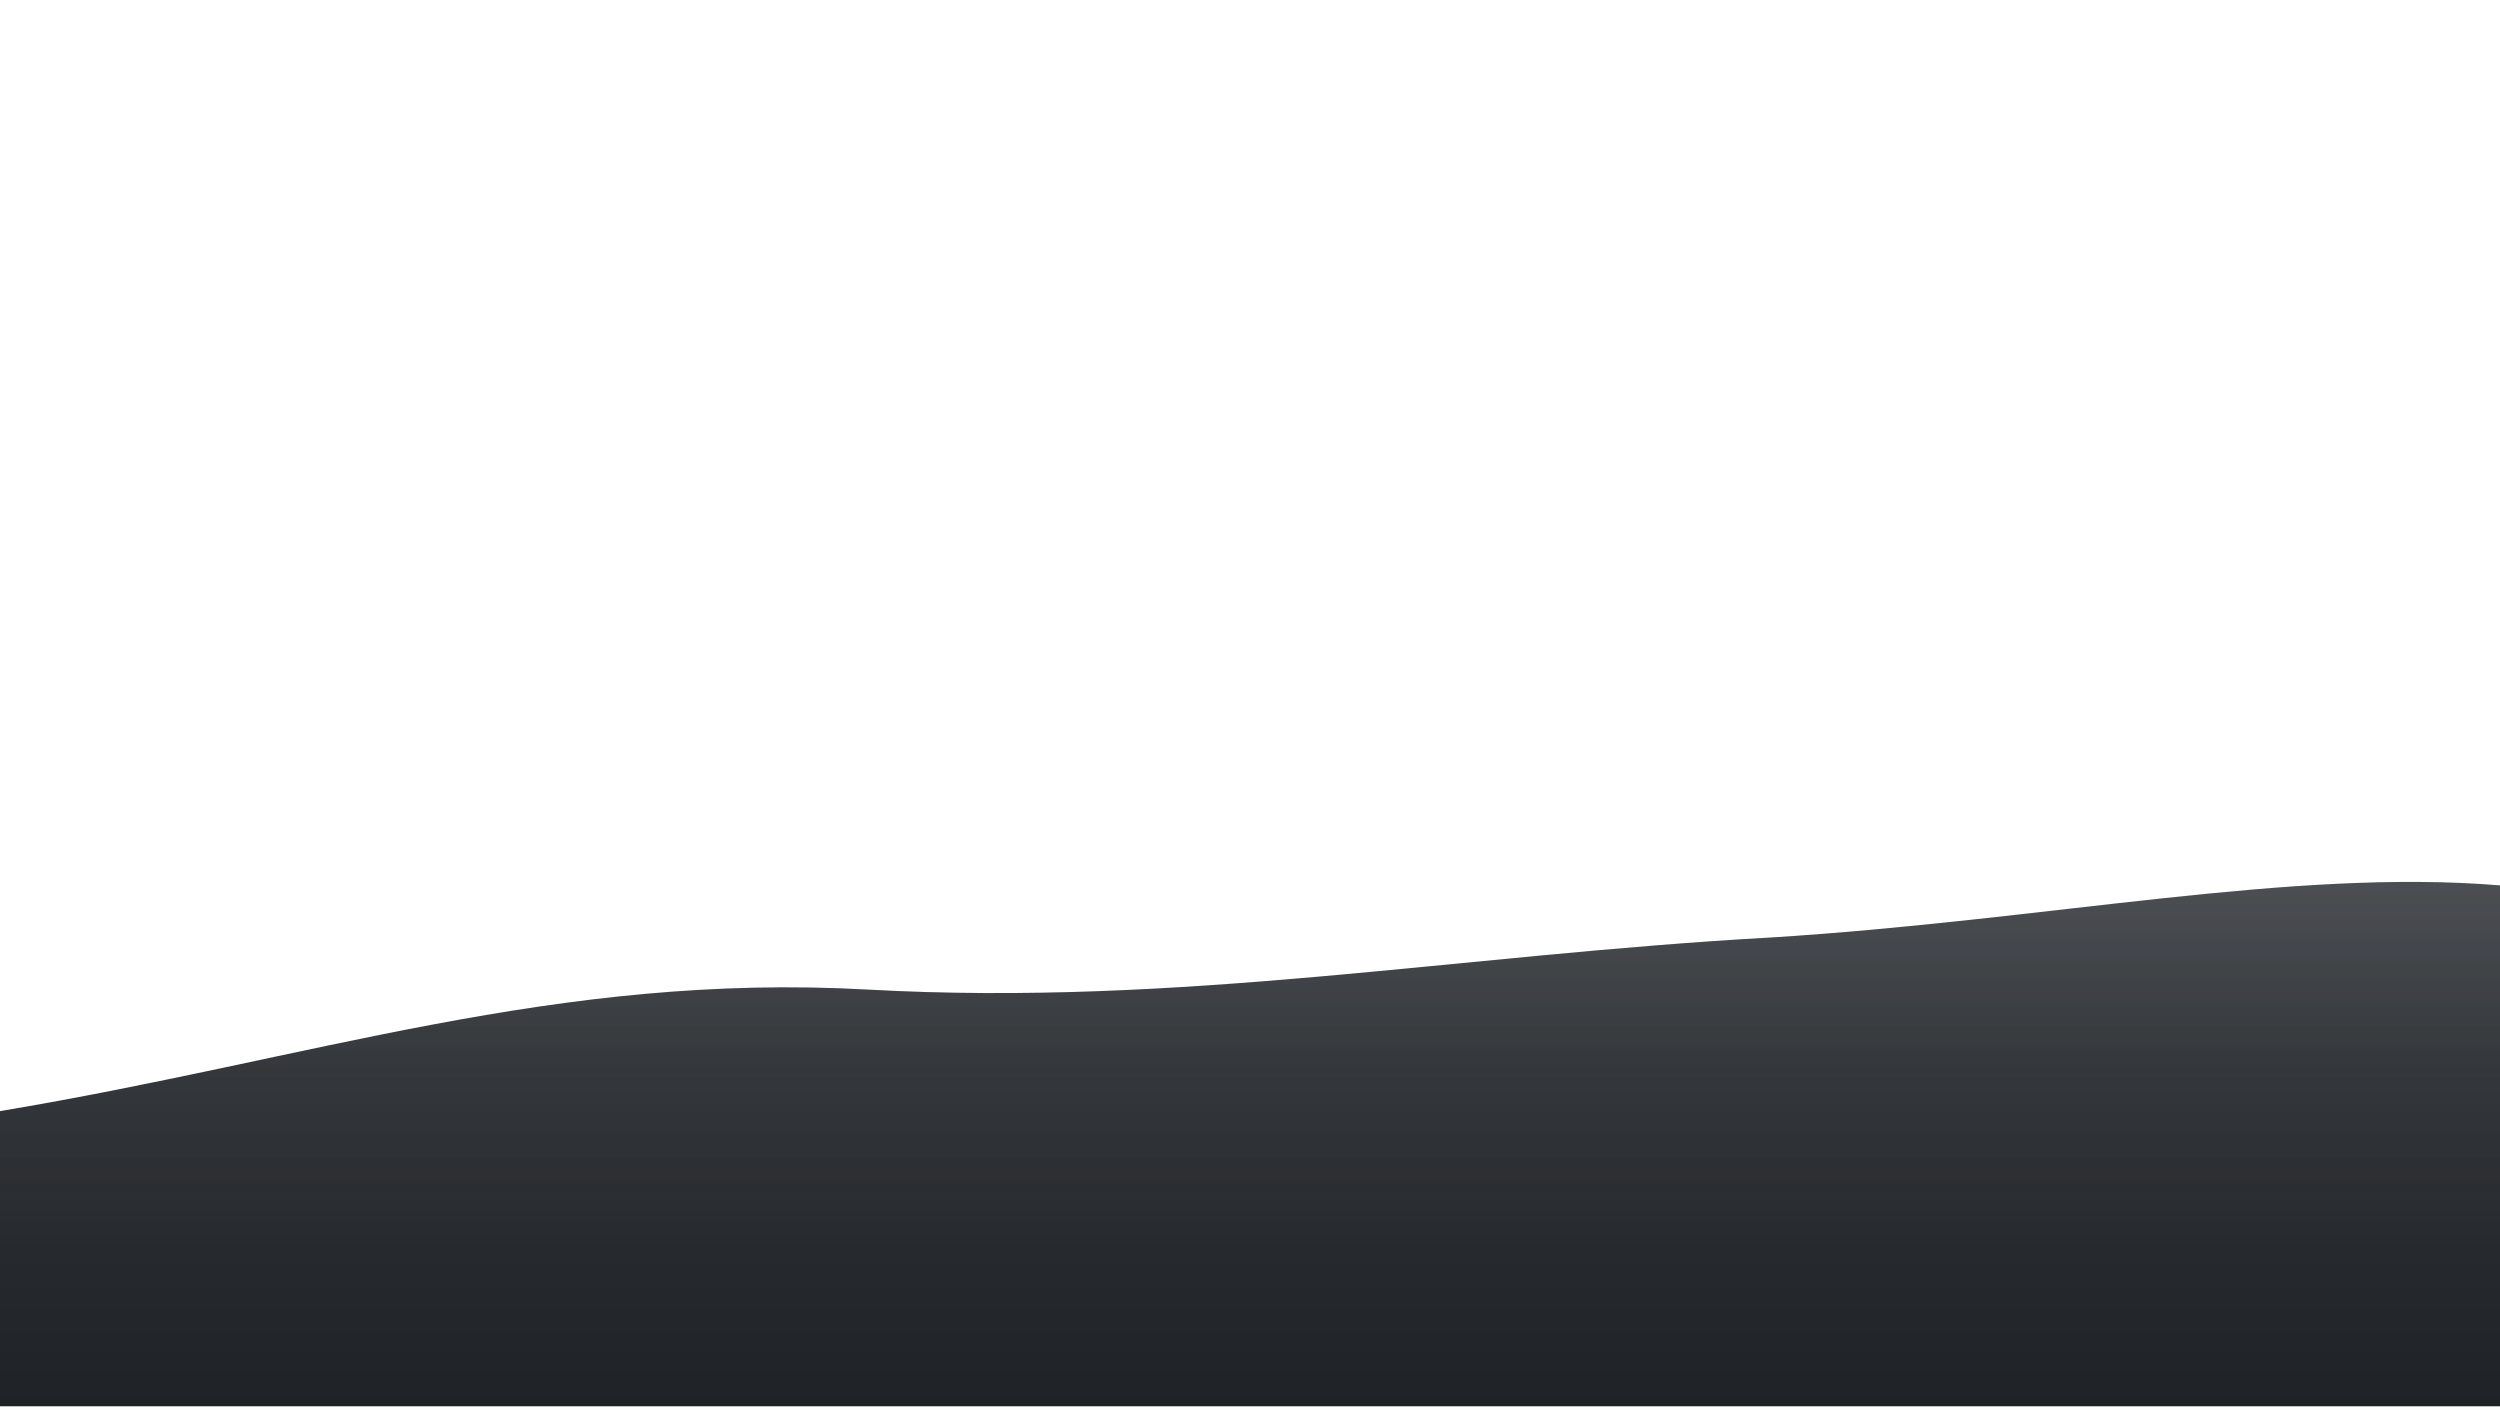
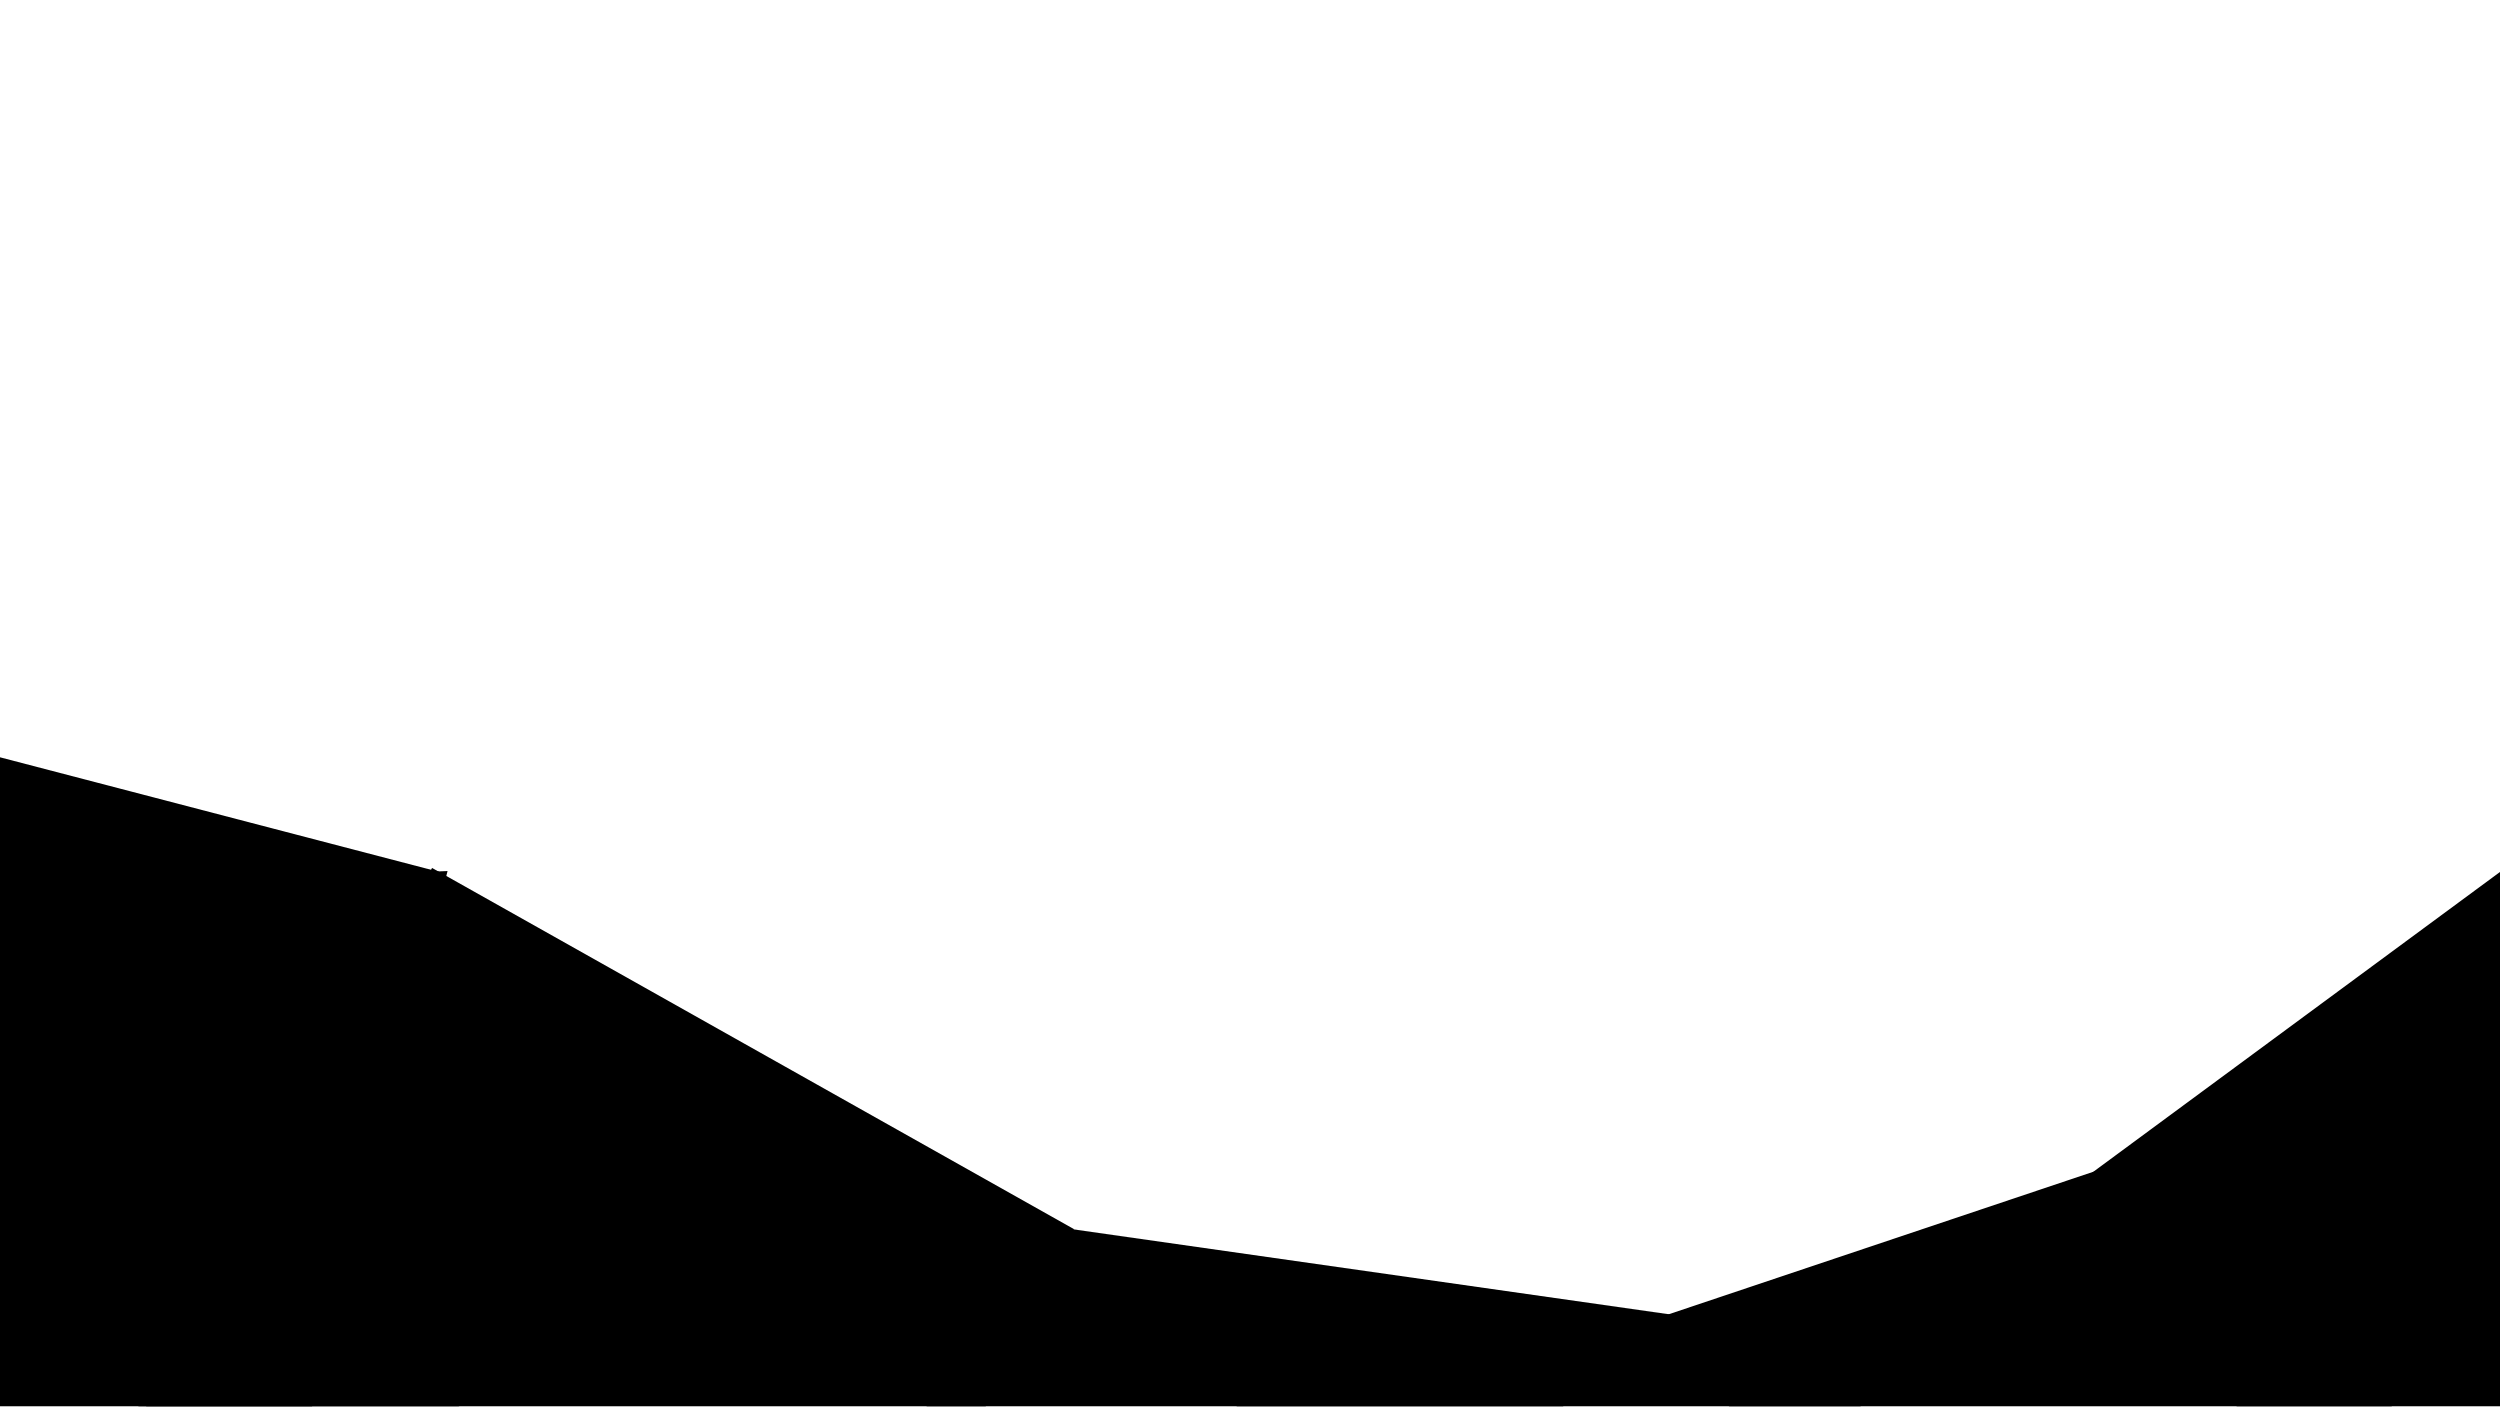
- <svg xmlns="http://www.w3.org/2000/svg" viewBox="0 0 1440 810" width="1920" height="1080" preserveAspectRatio="xMidYMid meet">
+ <svg xmlns="http://www.w3.org/2000/svg" width="1920" zoomAndPan="magnify" viewBox="0 0 1440 810" height="1080" preserveAspectRatio="xMidYMid meet" version="1.0">
  <defs>
-     <linearGradient id="layer1Base" x1="0" y1="460" x2="0" y2="810" gradientUnits="userSpaceOnUse">
-       <stop offset="0%" stop-color="#3b3e42" />
-       <stop offset="100%" stop-color="#1f2226" />
-     </linearGradient>
-     <linearGradient id="layer1Highlight" x1="0" y1="460" x2="0" y2="720" gradientUnits="userSpaceOnUse">
-       <stop offset="0%" stop-color="#e2e5ea" stop-opacity="0.16" />
-       <stop offset="60%" stop-color="#e2e5ea" stop-opacity="0.03" />
-       <stop offset="100%" stop-color="#e2e5ea" stop-opacity="0" />
-     </linearGradient>
+     <clipPath id="d28a3d368b">
+       <path d="M 0 418 L 253 418 L 253 732 L 0 732 Z M 0 418 " clip-rule="nonzero" />
+     </clipPath>
+     <clipPath id="874a3692a5">
+       <path d="M -287.133 532.805 L 148.098 303.043 L 253.133 502.004 L -182.098 731.766 Z M -287.133 532.805 " clip-rule="nonzero" />
+     </clipPath>
+     <clipPath id="e704035350">
+       <path d="M -69.684 418.012 L 252.801 502.18 L -182.098 731.766 Z M -69.684 418.012 " clip-rule="nonzero" />
+     </clipPath>
+     <clipPath id="d16b1da6e0">
+       <path d="M 0 0 L 252.961 0 L 252.961 314 L 0 314 Z M 0 0 " clip-rule="nonzero" />
+     </clipPath>
+     <clipPath id="278df21aac">
+       <path d="M -287.133 114.805 L 148.098 -114.957 L 253.133 84.004 L -182.098 313.766 Z M -287.133 114.805 " clip-rule="nonzero" />
+     </clipPath>
+     <clipPath id="2a91e03f9d">
+       <path d="M -69.684 0.012 L 252.801 84.18 L -182.098 313.766 Z M -69.684 0.012 " clip-rule="nonzero" />
+     </clipPath>
+     <clipPath id="8fb9d4b45b">
+       <rect x="0" width="253" y="0" height="314" />
+     </clipPath>
+     <clipPath id="74bbe1d291">
+       <path d="M 45 499 L 619 499 L 619 810 L 45 810 Z M 45 499 " clip-rule="nonzero" />
+     </clipPath>
+     <clipPath id="db737b8844">
+       <path d="M -37.902 582.219 L 536.367 417.445 L 619.73 707.984 L 45.461 872.758 Z M -37.902 582.219 " clip-rule="nonzero" />
+     </clipPath>
+     <clipPath id="225afd1a77">
+       <path d="M 248.863 499.938 L 618.992 708.195 L 45.461 872.758 Z M 248.863 499.938 " clip-rule="nonzero" />
+     </clipPath>
+     <clipPath id="29b1998d9a">
+       <path d="M 0.359 0.922 L 574 0.922 L 574 311 L 0.359 311 Z M 0.359 0.922 " clip-rule="nonzero" />
+     </clipPath>
+     <clipPath id="a2804a389b">
+       <path d="M -82.902 83.219 L 491.367 -81.555 L 574.73 208.984 L 0.461 373.758 Z M -82.902 83.219 " clip-rule="nonzero" />
+     </clipPath>
+     <clipPath id="6c32f73649">
+       <path d="M 203.863 0.938 L 573.992 209.195 L 0.461 373.758 Z M 203.863 0.938 " clip-rule="nonzero" />
+     </clipPath>
+     <clipPath id="08b8672fb6">
+       <rect x="0" width="574" y="0" height="311" />
+     </clipPath>
+     <clipPath id="7a7a62d57b">
+       <path d="M 493 698 L 969 698 L 969 810 L 493 810 Z M 493 698 " clip-rule="nonzero" />
+     </clipPath>
+     <clipPath id="faf2a76f9c">
+       <path d="M 310.742 878.738 L 786.246 517.027 L 969.246 757.598 L 493.742 1119.309 Z M 310.742 878.738 " clip-rule="nonzero" />
+     </clipPath>
+     <clipPath id="9454104ca4">
+       <path d="M 548.188 698.113 L 968.633 758.062 L 493.742 1119.309 Z M 548.188 698.113 " clip-rule="nonzero" />
+     </clipPath>
+     <clipPath id="0dffb174f8">
+       <path d="M 0.68 0 L 475.641 0 L 475.641 112 L 0.68 112 Z M 0.68 0 " clip-rule="nonzero" />
+     </clipPath>
+     <clipPath id="04c921ed69">
+       <path d="M -182.258 180.738 L 293.246 -180.973 L 476.246 59.598 L 0.742 421.309 Z M -182.258 180.738 " clip-rule="nonzero" />
+     </clipPath>
+     <clipPath id="f5aebae3f2">
+       <path d="M 55.188 0.113 L 475.633 60.062 L 0.742 421.309 Z M 55.188 0.113 " clip-rule="nonzero" />
+     </clipPath>
+     <clipPath id="96278d4810">
+       <rect x="0" width="476" y="0" height="112" />
+     </clipPath>
+     <clipPath id="b279cbe498">
+       <path d="M 919 635 L 1440 635 L 1440 810 L 919 810 Z M 919 635 " clip-rule="nonzero" />
+     </clipPath>
+     <clipPath id="f4aab24bcf">
+       <path d="M 1055.543 501.379 L 1588.711 770.953 L 1452.328 1040.699 L 919.16 771.125 Z M 1055.543 501.379 " clip-rule="nonzero" />
+     </clipPath>
+     <clipPath id="a112f8c151">
+       <path d="M 1321.785 635.992 L 1451.641 1040.352 L 919.16 771.125 Z M 1321.785 635.992 " clip-rule="nonzero" />
+     </clipPath>
+     <clipPath id="d94bd265e1">
+       <path d="M 0 0.762 L 521 0.762 L 521 175 L 0 175 Z M 0 0.762 " clip-rule="nonzero" />
+     </clipPath>
+     <clipPath id="c8aea6659e">
+       <path d="M 136.543 -133.621 L 669.711 135.953 L 533.328 405.699 L 0.16 136.125 Z M 136.543 -133.621 " clip-rule="nonzero" />
+     </clipPath>
+     <clipPath id="67da57e578">
+       <path d="M 402.785 0.992 L 532.641 405.352 L 0.16 136.125 Z M 402.785 0.992 " clip-rule="nonzero" />
+     </clipPath>
+     <clipPath id="16f050b267">
+       <rect x="0" width="521" y="0" height="175" />
+     </clipPath>
+     <clipPath id="9f2a8f350b">
+       <path d="M 1106 495 L 1440 495 L 1440 810 L 1106 810 Z M 1106 495 " clip-rule="nonzero" />
+     </clipPath>
+     <clipPath id="40202fbcde">
+       <path d="M 1153.898 449.379 L 1744.027 542.594 L 1696.867 841.156 L 1106.738 747.941 Z M 1153.898 449.379 " clip-rule="nonzero" />
+     </clipPath>
+     <clipPath id="a67b4cc326">
+       <path d="M 1448.582 495.926 L 1696.109 841.035 L 1106.738 747.941 Z M 1448.582 495.926 " clip-rule="nonzero" />
+     </clipPath>
+     <clipPath id="cc3dfb1c24">
+       <path d="M 0.641 0.84 L 334 0.84 L 334 315 L 0.641 315 Z M 0.641 0.84 " clip-rule="nonzero" />
+     </clipPath>
+     <clipPath id="4371d69dc2">
+       <path d="M 47.898 -45.621 L 638.027 47.594 L 590.867 346.156 L 0.738 252.941 Z M 47.898 -45.621 " clip-rule="nonzero" />
+     </clipPath>
+     <clipPath id="0e49b520da">
+       <path d="M 342.582 0.926 L 590.109 346.035 L 0.738 252.941 Z M 342.582 0.926 " clip-rule="nonzero" />
+     </clipPath>
+     <clipPath id="902b5c851d">
+       <rect x="0" width="334" y="0" height="315" />
+     </clipPath>
+     <clipPath id="d4f1b2f93a">
+       <path d="M 1106 691 L 1440 691 L 1440 810 L 1106 810 Z M 1106 691 " clip-rule="nonzero" />
+     </clipPath>
+     <clipPath id="7ade81bbed">
+       <path d="M 1153.898 645.207 L 1744.027 738.422 L 1696.867 1036.984 L 1106.738 943.77 Z M 1153.898 645.207 " clip-rule="nonzero" />
+     </clipPath>
+     <clipPath id="022322f25b">
+       <path d="M 1448.582 691.754 L 1696.109 1036.863 L 1106.738 943.77 Z M 1448.582 691.754 " clip-rule="nonzero" />
+     </clipPath>
+     <clipPath id="b1983e4a66">
+       <path d="M 0.641 0.68 L 334 0.68 L 334 119 L 0.641 119 Z M 0.641 0.68 " clip-rule="nonzero" />
+     </clipPath>
+     <clipPath id="b74e1a9ee4">
+       <path d="M 47.898 -45.793 L 638.027 47.422 L 590.867 345.984 L 0.738 252.77 Z M 47.898 -45.793 " clip-rule="nonzero" />
+     </clipPath>
+     <clipPath id="1b726523ee">
+       <path d="M 342.582 0.754 L 590.109 345.863 L 0.738 252.77 Z M 342.582 0.754 " clip-rule="nonzero" />
+     </clipPath>
+     <clipPath id="c22d528f1e">
+       <rect x="0" width="334" y="0" height="119" />
+     </clipPath>
+     <clipPath id="3b03df1e95">
+       <path d="M 652 736 L 1076 736 L 1076 810 L 652 810 Z M 652 736 " clip-rule="nonzero" />
+     </clipPath>
+     <clipPath id="d8ca19e1c0">
+       <path d="M 887.293 545.875 L 1263.785 1009.766 L 1029.09 1200.242 L 652.598 736.352 Z M 887.293 545.875 " clip-rule="nonzero" />
+     </clipPath>
+     <clipPath id="371c626c11">
+       <path d="M 1075.297 777.523 L 1028.605 1199.645 L 652.598 736.352 Z M 1075.297 777.523 " clip-rule="nonzero" />
+     </clipPath>
+     <clipPath id="4e8326bd72">
+       <path d="M 0.559 0.32 L 423.441 0.32 L 423.441 74 L 0.559 74 Z M 0.559 0.32 " clip-rule="nonzero" />
+     </clipPath>
+     <clipPath id="e8ecd62de7">
+       <path d="M 235.293 -190.125 L 611.785 273.766 L 377.09 464.242 L 0.598 0.352 Z M 235.293 -190.125 " clip-rule="nonzero" />
+     </clipPath>
+     <clipPath id="2012be9ec7">
+       <path d="M 423.297 41.523 L 376.605 463.645 L 0.598 0.352 Z M 423.297 41.523 " clip-rule="nonzero" />
+     </clipPath>
+     <clipPath id="b68c9e180b">
+       <rect x="0" width="424" y="0" height="74" />
+     </clipPath>
+     <clipPath id="0f39b43b56">
+       <path d="M 24 713 L 593 713 L 593 810 L 24 810 Z M 24 713 " clip-rule="nonzero" />
+     </clipPath>
+     <clipPath id="3b1f3aa8d5">
+       <path d="M 378.098 449.379 L 807.434 978.379 L 453.844 1265.352 L 24.508 736.352 Z M 378.098 449.379 " clip-rule="nonzero" />
+     </clipPath>
+     <clipPath id="862548ac54">
+       <path d="M 592.281 713.285 L 452.879 1264.164 L 24.508 736.352 Z M 592.281 713.285 " clip-rule="nonzero" />
+     </clipPath>
+     <clipPath id="df5f2fa5c3">
+       <path d="M 0.48 0.281 L 568.32 0.281 L 568.32 97 L 0.48 97 Z M 0.48 0.281 " clip-rule="nonzero" />
+     </clipPath>
+     <clipPath id="2dcbed4d9a">
+       <path d="M 354.098 -263.621 L 783.434 265.379 L 429.844 552.352 L 0.508 23.352 Z M 354.098 -263.621 " clip-rule="nonzero" />
+     </clipPath>
+     <clipPath id="a9aad870aa">
+       <path d="M 568.281 0.285 L 428.879 551.164 L 0.508 23.352 Z M 568.281 0.285 " clip-rule="nonzero" />
+     </clipPath>
+     <clipPath id="7b7081abbb">
+       <rect x="0" width="569" y="0" height="97" />
+     </clipPath>
+     <clipPath id="74e22e6860">
+       <path d="M 0 501 L 258 501 L 258 810 L 0 810 Z M 0 501 " clip-rule="nonzero" />
+     </clipPath>
+     <clipPath id="f26ed49909">
+       <path d="M 43.605 237.812 L 472.941 766.816 L 119.352 1053.789 L -309.984 524.785 Z M 43.605 237.812 " clip-rule="nonzero" />
+     </clipPath>
+     <clipPath id="c7f2660be8">
+       <path d="M 257.789 501.719 L 118.387 1052.598 L -309.984 524.785 Z M 257.789 501.719 " clip-rule="nonzero" />
+     </clipPath>
+     <clipPath id="e951c19ec5">
+       <path d="M 0 0.602 L 258 0.602 L 258 309 L 0 309 Z M 0 0.602 " clip-rule="nonzero" />
+     </clipPath>
+     <clipPath id="0726705f68">
+       <path d="M 43.605 -263.188 L 472.941 265.816 L 119.352 552.789 L -309.984 23.785 Z M 43.605 -263.188 " clip-rule="nonzero" />
+     </clipPath>
+     <clipPath id="6447c4fa2a">
+       <path d="M 257.789 0.719 L 118.387 551.598 L -309.984 23.785 Z M 257.789 0.719 " clip-rule="nonzero" />
+     </clipPath>
+     <clipPath id="9e9e4ee43d">
+       <rect x="0" width="258" y="0" height="309" />
+     </clipPath>
  </defs>
-   <path d="M0 640 C 180 610 320 560 500 570 C 680 580 840 550 1020 540 C 1180 530 1320 500 1440 510 L 1440 810 L 0 810 Z" fill="url(#layer1Base)" />
-   <path d="M0 640 C 180 610 320 560 500 570 C 680 580 840 550 1020 540 C 1180 530 1320 500 1440 510 L 1440 720 L 0 740 Z" fill="url(#layer1Highlight)" />
+   <g clip-path="url(#d28a3d368b)">
+     <g clip-path="url(#874a3692a5)">
+       <g clip-path="url(#e704035350)">
+         <g transform="matrix(1, 0, 0, 1, 0, 418)">
+           <g clip-path="url(#8fb9d4b45b)">
+             <g clip-path="url(#d16b1da6e0)">
+               <g clip-path="url(#278df21aac)">
+                 <g clip-path="url(#2a91e03f9d)">
+                   <path fill="#000000" d="M -287.133 114.805 L 148.098 -114.957 L 253.133 84.004 L -182.098 313.766 Z M -287.133 114.805 " fill-opacity="1" fill-rule="nonzero" />
+                 </g>
+               </g>
+             </g>
+           </g>
+         </g>
+       </g>
+     </g>
+   </g>
+   <g clip-path="url(#74bbe1d291)">
+     <g clip-path="url(#db737b8844)">
+       <g clip-path="url(#225afd1a77)">
+         <g transform="matrix(1, 0, 0, 1, 45, 499)">
+           <g clip-path="url(#08b8672fb6)">
+             <g clip-path="url(#29b1998d9a)">
+               <g clip-path="url(#a2804a389b)">
+                 <g clip-path="url(#6c32f73649)">
+                   <path fill="#000000" d="M -82.902 83.219 L 490.234 -81.23 L 573.598 209.309 L 0.461 373.758 Z M -82.902 83.219 " fill-opacity="1" fill-rule="nonzero" />
+                 </g>
+               </g>
+             </g>
+           </g>
+         </g>
+       </g>
+     </g>
+   </g>
+   <g clip-path="url(#7a7a62d57b)">
+     <g clip-path="url(#faf2a76f9c)">
+       <g clip-path="url(#9454104ca4)">
+         <g transform="matrix(1, 0, 0, 1, 493, 698)">
+           <g clip-path="url(#96278d4810)">
+             <g clip-path="url(#0dffb174f8)">
+               <g clip-path="url(#04c921ed69)">
+                 <g clip-path="url(#f5aebae3f2)">
+                   <path fill="#000000" d="M -182.258 180.738 L 292.305 -180.258 L 475.305 60.312 L 0.742 421.309 Z M -182.258 180.738 " fill-opacity="1" fill-rule="nonzero" />
+                 </g>
+               </g>
+             </g>
+           </g>
+         </g>
+       </g>
+     </g>
+   </g>
+   <g clip-path="url(#b279cbe498)">
+     <g clip-path="url(#f4aab24bcf)">
+       <g clip-path="url(#a112f8c151)">
+         <g transform="matrix(1, 0, 0, 1, 919, 635)">
+           <g clip-path="url(#16f050b267)">
+             <g clip-path="url(#d94bd265e1)">
+               <g clip-path="url(#c8aea6659e)">
+                 <g clip-path="url(#67da57e578)">
+                   <path fill="#000000" d="M 136.543 -133.621 L 668.66 135.422 L 532.273 405.168 L 0.16 136.125 Z M 136.543 -133.621 " fill-opacity="1" fill-rule="nonzero" />
+                 </g>
+               </g>
+             </g>
+           </g>
+         </g>
+       </g>
+     </g>
+   </g>
+   <g clip-path="url(#9f2a8f350b)">
+     <g clip-path="url(#40202fbcde)">
+       <g clip-path="url(#a67b4cc326)">
+         <g transform="matrix(1, 0, 0, 1, 1106, 495)">
+           <g clip-path="url(#902b5c851d)">
+             <g clip-path="url(#cc3dfb1c24)">
+               <g clip-path="url(#4371d69dc2)">
+                 <g clip-path="url(#0e49b520da)">
+                   <path fill="#000000" d="M 47.898 -45.621 L 636.859 47.41 L 589.699 345.973 L 0.738 252.941 Z M 47.898 -45.621 " fill-opacity="1" fill-rule="nonzero" />
+                 </g>
+               </g>
+             </g>
+           </g>
+         </g>
+       </g>
+     </g>
+   </g>
+   <g clip-path="url(#d4f1b2f93a)">
+     <g clip-path="url(#7ade81bbed)">
+       <g clip-path="url(#022322f25b)">
+         <g transform="matrix(1, 0, 0, 1, 1106, 691)">
+           <g clip-path="url(#c22d528f1e)">
+             <g clip-path="url(#b1983e4a66)">
+               <g clip-path="url(#b74e1a9ee4)">
+                 <g clip-path="url(#1b726523ee)">
+                   <path fill="#000000" d="M 47.898 -45.793 L 636.859 47.238 L 589.699 345.797 L 0.738 252.77 Z M 47.898 -45.793 " fill-opacity="1" fill-rule="nonzero" />
+                 </g>
+               </g>
+             </g>
+           </g>
+         </g>
+       </g>
+     </g>
+   </g>
+   <g clip-path="url(#3b03df1e95)">
+     <g clip-path="url(#d8ca19e1c0)">
+       <g clip-path="url(#371c626c11)">
+         <g transform="matrix(1, 0, 0, 1, 652, 736)">
+           <g clip-path="url(#b68c9e180b)">
+             <g clip-path="url(#4e8326bd72)">
+               <g clip-path="url(#e8ecd62de7)">
+                 <g clip-path="url(#2012be9ec7)">
+                   <path fill="#000000" d="M 235.293 -190.125 L 611.039 272.848 L 376.348 463.324 L 0.598 0.352 Z M 235.293 -190.125 " fill-opacity="1" fill-rule="nonzero" />
+                 </g>
+               </g>
+             </g>
+           </g>
+         </g>
+       </g>
+     </g>
+   </g>
+   <g clip-path="url(#0f39b43b56)">
+     <g clip-path="url(#3b1f3aa8d5)">
+       <g clip-path="url(#862548ac54)">
+         <g transform="matrix(1, 0, 0, 1, 24, 713)">
+           <g clip-path="url(#7b7081abbb)">
+             <g clip-path="url(#df5f2fa5c3)">
+               <g clip-path="url(#2dcbed4d9a)">
+                 <g clip-path="url(#a9aad870aa)">
+                   <path fill="#000000" d="M 354.098 -263.621 L 782.312 264 L 428.723 550.973 L 0.508 23.352 Z M 354.098 -263.621 " fill-opacity="1" fill-rule="nonzero" />
+                 </g>
+               </g>
+             </g>
+           </g>
+         </g>
+       </g>
+     </g>
+   </g>
+   <g clip-path="url(#74e22e6860)">
+     <g clip-path="url(#f26ed49909)">
+       <g clip-path="url(#c7f2660be8)">
+         <g transform="matrix(1, 0, 0, 1, 0, 501)">
+           <g clip-path="url(#9e9e4ee43d)">
+             <g clip-path="url(#e951c19ec5)">
+               <g clip-path="url(#0726705f68)">
+                 <g clip-path="url(#6447c4fa2a)">
+                   <path fill="#000000" d="M 43.605 -263.188 L 471.82 264.434 L 118.23 551.406 L -309.984 23.785 Z M 43.605 -263.188 " fill-opacity="1" fill-rule="nonzero" />
+                 </g>
+               </g>
+             </g>
+           </g>
+         </g>
+       </g>
+     </g>
+   </g>
</svg>
